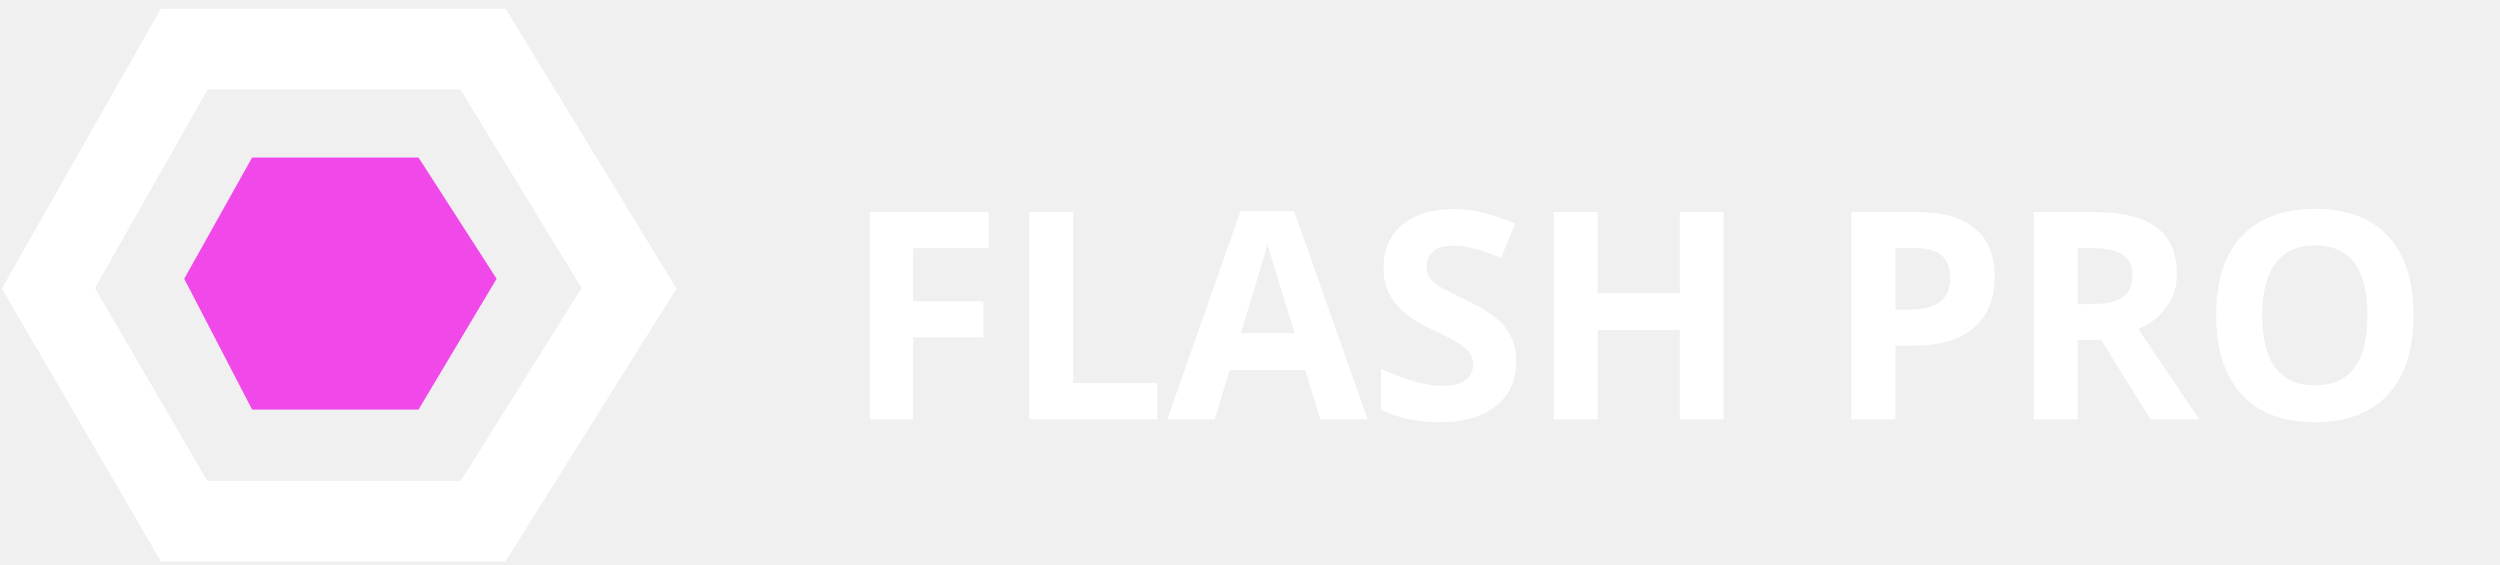
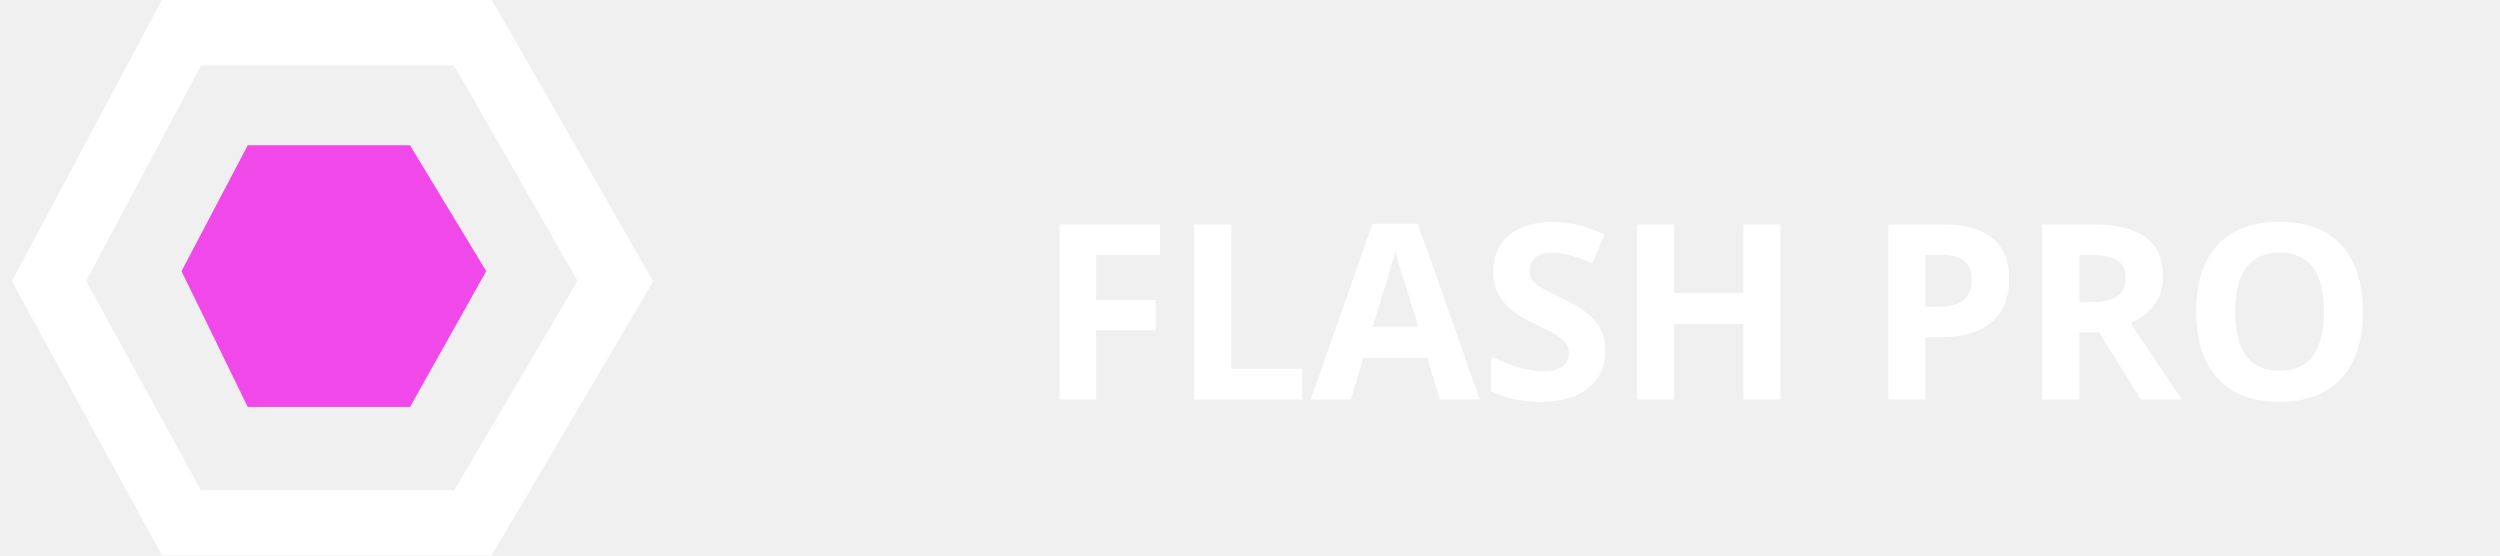
- <svg xmlns="http://www.w3.org/2000/svg" width="155" height="35" viewBox="0 0 155 35" fill="none">
-   <path d="M29.947 3.042H11.421L3 17.878L11.421 32.318H29.947L39 17.878L29.947 3.042Z" stroke="white" stroke-width="5" />
-   <path d="M25.948 9.767H15.632L11.421 17.284L15.632 25.394H25.948L30.79 17.284L25.948 9.767Z" fill="#F148E9" />
-   <path d="M56.614 26H53.934V13.15H61.299V15.383H56.614V18.696H60.974V20.92H56.614V26ZM63.812 26V13.15H66.537V23.75H71.749V26H63.812ZM81.856 26L80.925 22.941H76.24L75.309 26H72.373L76.908 13.098H80.239L84.792 26H81.856ZM80.274 20.656C79.413 17.885 78.927 16.317 78.815 15.954C78.71 15.591 78.634 15.304 78.587 15.093C78.394 15.843 77.84 17.697 76.926 20.656H80.274ZM94.003 22.432C94.003 23.592 93.584 24.506 92.746 25.174C91.914 25.842 90.754 26.176 89.266 26.176C87.894 26.176 86.682 25.918 85.627 25.402V22.871C86.494 23.258 87.227 23.53 87.824 23.689C88.428 23.847 88.978 23.926 89.477 23.926C90.074 23.926 90.531 23.811 90.848 23.583C91.17 23.355 91.331 23.015 91.331 22.564C91.331 22.311 91.261 22.089 91.12 21.895C90.98 21.696 90.772 21.506 90.496 21.324C90.227 21.143 89.673 20.852 88.835 20.454C88.05 20.085 87.461 19.73 87.068 19.391C86.676 19.051 86.362 18.655 86.128 18.204C85.894 17.753 85.776 17.226 85.776 16.622C85.776 15.485 86.16 14.592 86.928 13.941C87.701 13.291 88.768 12.966 90.127 12.966C90.795 12.966 91.431 13.045 92.034 13.203C92.644 13.361 93.279 13.584 93.941 13.871L93.062 15.989C92.377 15.708 91.809 15.512 91.357 15.4C90.912 15.289 90.473 15.233 90.039 15.233C89.523 15.233 89.128 15.354 88.853 15.594C88.577 15.834 88.439 16.148 88.439 16.534C88.439 16.774 88.495 16.985 88.606 17.167C88.718 17.343 88.894 17.516 89.134 17.686C89.38 17.85 89.957 18.148 90.865 18.582C92.066 19.156 92.89 19.733 93.335 20.314C93.78 20.888 94.003 21.594 94.003 22.432ZM106.861 26H104.146V20.454H99.057V26H96.332V13.15H99.057V18.186H104.146V13.15H106.861V26ZM117.514 19.197H118.41C119.248 19.197 119.875 19.033 120.291 18.705C120.707 18.371 120.915 17.888 120.915 17.255C120.915 16.616 120.739 16.145 120.388 15.84C120.042 15.535 119.497 15.383 118.753 15.383H117.514V19.197ZM123.666 17.158C123.666 18.541 123.232 19.599 122.365 20.331C121.504 21.064 120.276 21.43 118.683 21.43H117.514V26H114.789V13.15H118.894C120.452 13.15 121.636 13.487 122.444 14.161C123.259 14.829 123.666 15.828 123.666 17.158ZM128.816 18.855H129.695C130.557 18.855 131.192 18.711 131.603 18.424C132.013 18.137 132.218 17.686 132.218 17.07C132.218 16.461 132.007 16.027 131.585 15.77C131.169 15.512 130.521 15.383 129.643 15.383H128.816V18.855ZM128.816 21.069V26H126.092V13.15H129.836C131.582 13.15 132.874 13.47 133.712 14.108C134.55 14.741 134.969 15.705 134.969 17C134.969 17.756 134.761 18.43 134.345 19.021C133.929 19.607 133.34 20.067 132.578 20.401C134.512 23.29 135.771 25.156 136.357 26H133.334L130.267 21.069H128.816ZM149.638 19.558C149.638 21.685 149.11 23.319 148.056 24.462C147.001 25.605 145.489 26.176 143.521 26.176C141.552 26.176 140.04 25.605 138.985 24.462C137.931 23.319 137.403 21.679 137.403 19.54C137.403 17.401 137.931 15.77 138.985 14.645C140.046 13.514 141.563 12.948 143.538 12.948C145.513 12.948 147.021 13.517 148.064 14.653C149.113 15.79 149.638 17.425 149.638 19.558ZM140.26 19.558C140.26 20.993 140.532 22.074 141.077 22.801C141.622 23.527 142.437 23.891 143.521 23.891C145.694 23.891 146.781 22.446 146.781 19.558C146.781 16.663 145.7 15.216 143.538 15.216C142.454 15.216 141.637 15.582 141.086 16.314C140.535 17.041 140.26 18.122 140.26 19.558Z" fill="white" />
+ <svg xmlns="http://www.w3.org/2000/svg" width="153" height="34" viewBox="0 0 153 34" fill="none">
+   <path d="M28.946 2H11.108L3 17.203L11.108 32H28.946L37.662 17.203L28.946 2Z" stroke="white" stroke-width="4" />
+   <path d="M25.095 8.892H15.162L11.108 16.595L15.162 24.906H25.095L29.757 16.595L25.095 8.892Z" fill="#F148E9" />
+   <path d="M67.085 24.447H64.851V13.739H70.989V15.6H67.085V18.361H70.718V20.214H67.085V24.447ZM73.084 24.447V13.739H75.354V22.572H79.698V24.447H73.084ZM88.121 24.447L87.344 21.898H83.44L82.664 24.447H80.218L83.997 13.695H86.773L90.567 24.447H88.121ZM86.802 19.994C86.084 17.685 85.679 16.378 85.586 16.076C85.498 15.773 85.435 15.534 85.396 15.358C85.235 15.983 84.773 17.528 84.012 19.994H86.802ZM98.243 21.474C98.243 22.44 97.893 23.202 97.195 23.759C96.502 24.315 95.535 24.594 94.295 24.594C93.152 24.594 92.141 24.379 91.263 23.949V21.84C91.985 22.162 92.596 22.389 93.094 22.521C93.597 22.653 94.055 22.719 94.471 22.719C94.969 22.719 95.35 22.623 95.613 22.433C95.882 22.243 96.016 21.959 96.016 21.584C96.016 21.373 95.957 21.188 95.84 21.027C95.723 20.861 95.55 20.702 95.32 20.551C95.096 20.399 94.634 20.158 93.936 19.826C93.282 19.518 92.791 19.223 92.464 18.939C92.137 18.656 91.875 18.327 91.68 17.951C91.485 17.575 91.387 17.135 91.387 16.632C91.387 15.685 91.707 14.94 92.347 14.398C92.991 13.856 93.88 13.585 95.013 13.585C95.569 13.585 96.099 13.651 96.602 13.783C97.11 13.915 97.639 14.101 98.191 14.34L97.459 16.105C96.888 15.871 96.414 15.707 96.038 15.614C95.667 15.521 95.301 15.475 94.939 15.475C94.51 15.475 94.18 15.575 93.951 15.775C93.721 15.976 93.606 16.237 93.606 16.559C93.606 16.759 93.653 16.935 93.746 17.086C93.838 17.233 93.985 17.377 94.185 17.519C94.39 17.655 94.871 17.904 95.628 18.266C96.629 18.744 97.315 19.225 97.686 19.709C98.057 20.187 98.243 20.775 98.243 21.474ZM108.958 24.447H106.695V19.826H102.454V24.447H100.183V13.739H102.454V17.936H106.695V13.739H108.958V24.447ZM117.835 18.778H118.582C119.28 18.778 119.803 18.642 120.149 18.368C120.496 18.09 120.669 17.687 120.669 17.16C120.669 16.627 120.523 16.234 120.23 15.98C119.942 15.727 119.488 15.6 118.868 15.6H117.835V18.778ZM122.962 17.079C122.962 18.231 122.6 19.113 121.878 19.723C121.16 20.334 120.137 20.639 118.809 20.639H117.835V24.447H115.564V13.739H118.985C120.284 13.739 121.27 14.02 121.944 14.582C122.622 15.138 122.962 15.971 122.962 17.079ZM127.254 18.493H127.986C128.704 18.493 129.234 18.373 129.576 18.134C129.917 17.895 130.088 17.519 130.088 17.006C130.088 16.498 129.912 16.137 129.561 15.922C129.214 15.707 128.675 15.6 127.942 15.6H127.254V18.493ZM127.254 20.338V24.447H124.983V13.739H128.103C129.558 13.739 130.635 14.005 131.333 14.538C132.032 15.065 132.381 15.868 132.381 16.947C132.381 17.577 132.207 18.139 131.861 18.632C131.514 19.12 131.023 19.503 130.389 19.782C132 22.189 133.05 23.744 133.538 24.447H131.018L128.462 20.338H127.254ZM144.605 19.079C144.605 20.851 144.165 22.213 143.286 23.166C142.408 24.118 141.148 24.594 139.507 24.594C137.867 24.594 136.607 24.118 135.728 23.166C134.849 22.213 134.41 20.846 134.41 19.064C134.41 17.282 134.849 15.922 135.728 14.984C136.612 14.042 137.876 13.571 139.522 13.571C141.167 13.571 142.425 14.044 143.294 14.992C144.168 15.939 144.605 17.301 144.605 19.079ZM136.79 19.079C136.79 20.275 137.017 21.176 137.471 21.781C137.925 22.387 138.604 22.689 139.507 22.689C141.319 22.689 142.224 21.486 142.224 19.079C142.224 16.666 141.324 15.46 139.522 15.46C138.619 15.46 137.937 15.766 137.478 16.376C137.019 16.981 136.79 17.882 136.79 19.079Z" fill="white" />
</svg>
